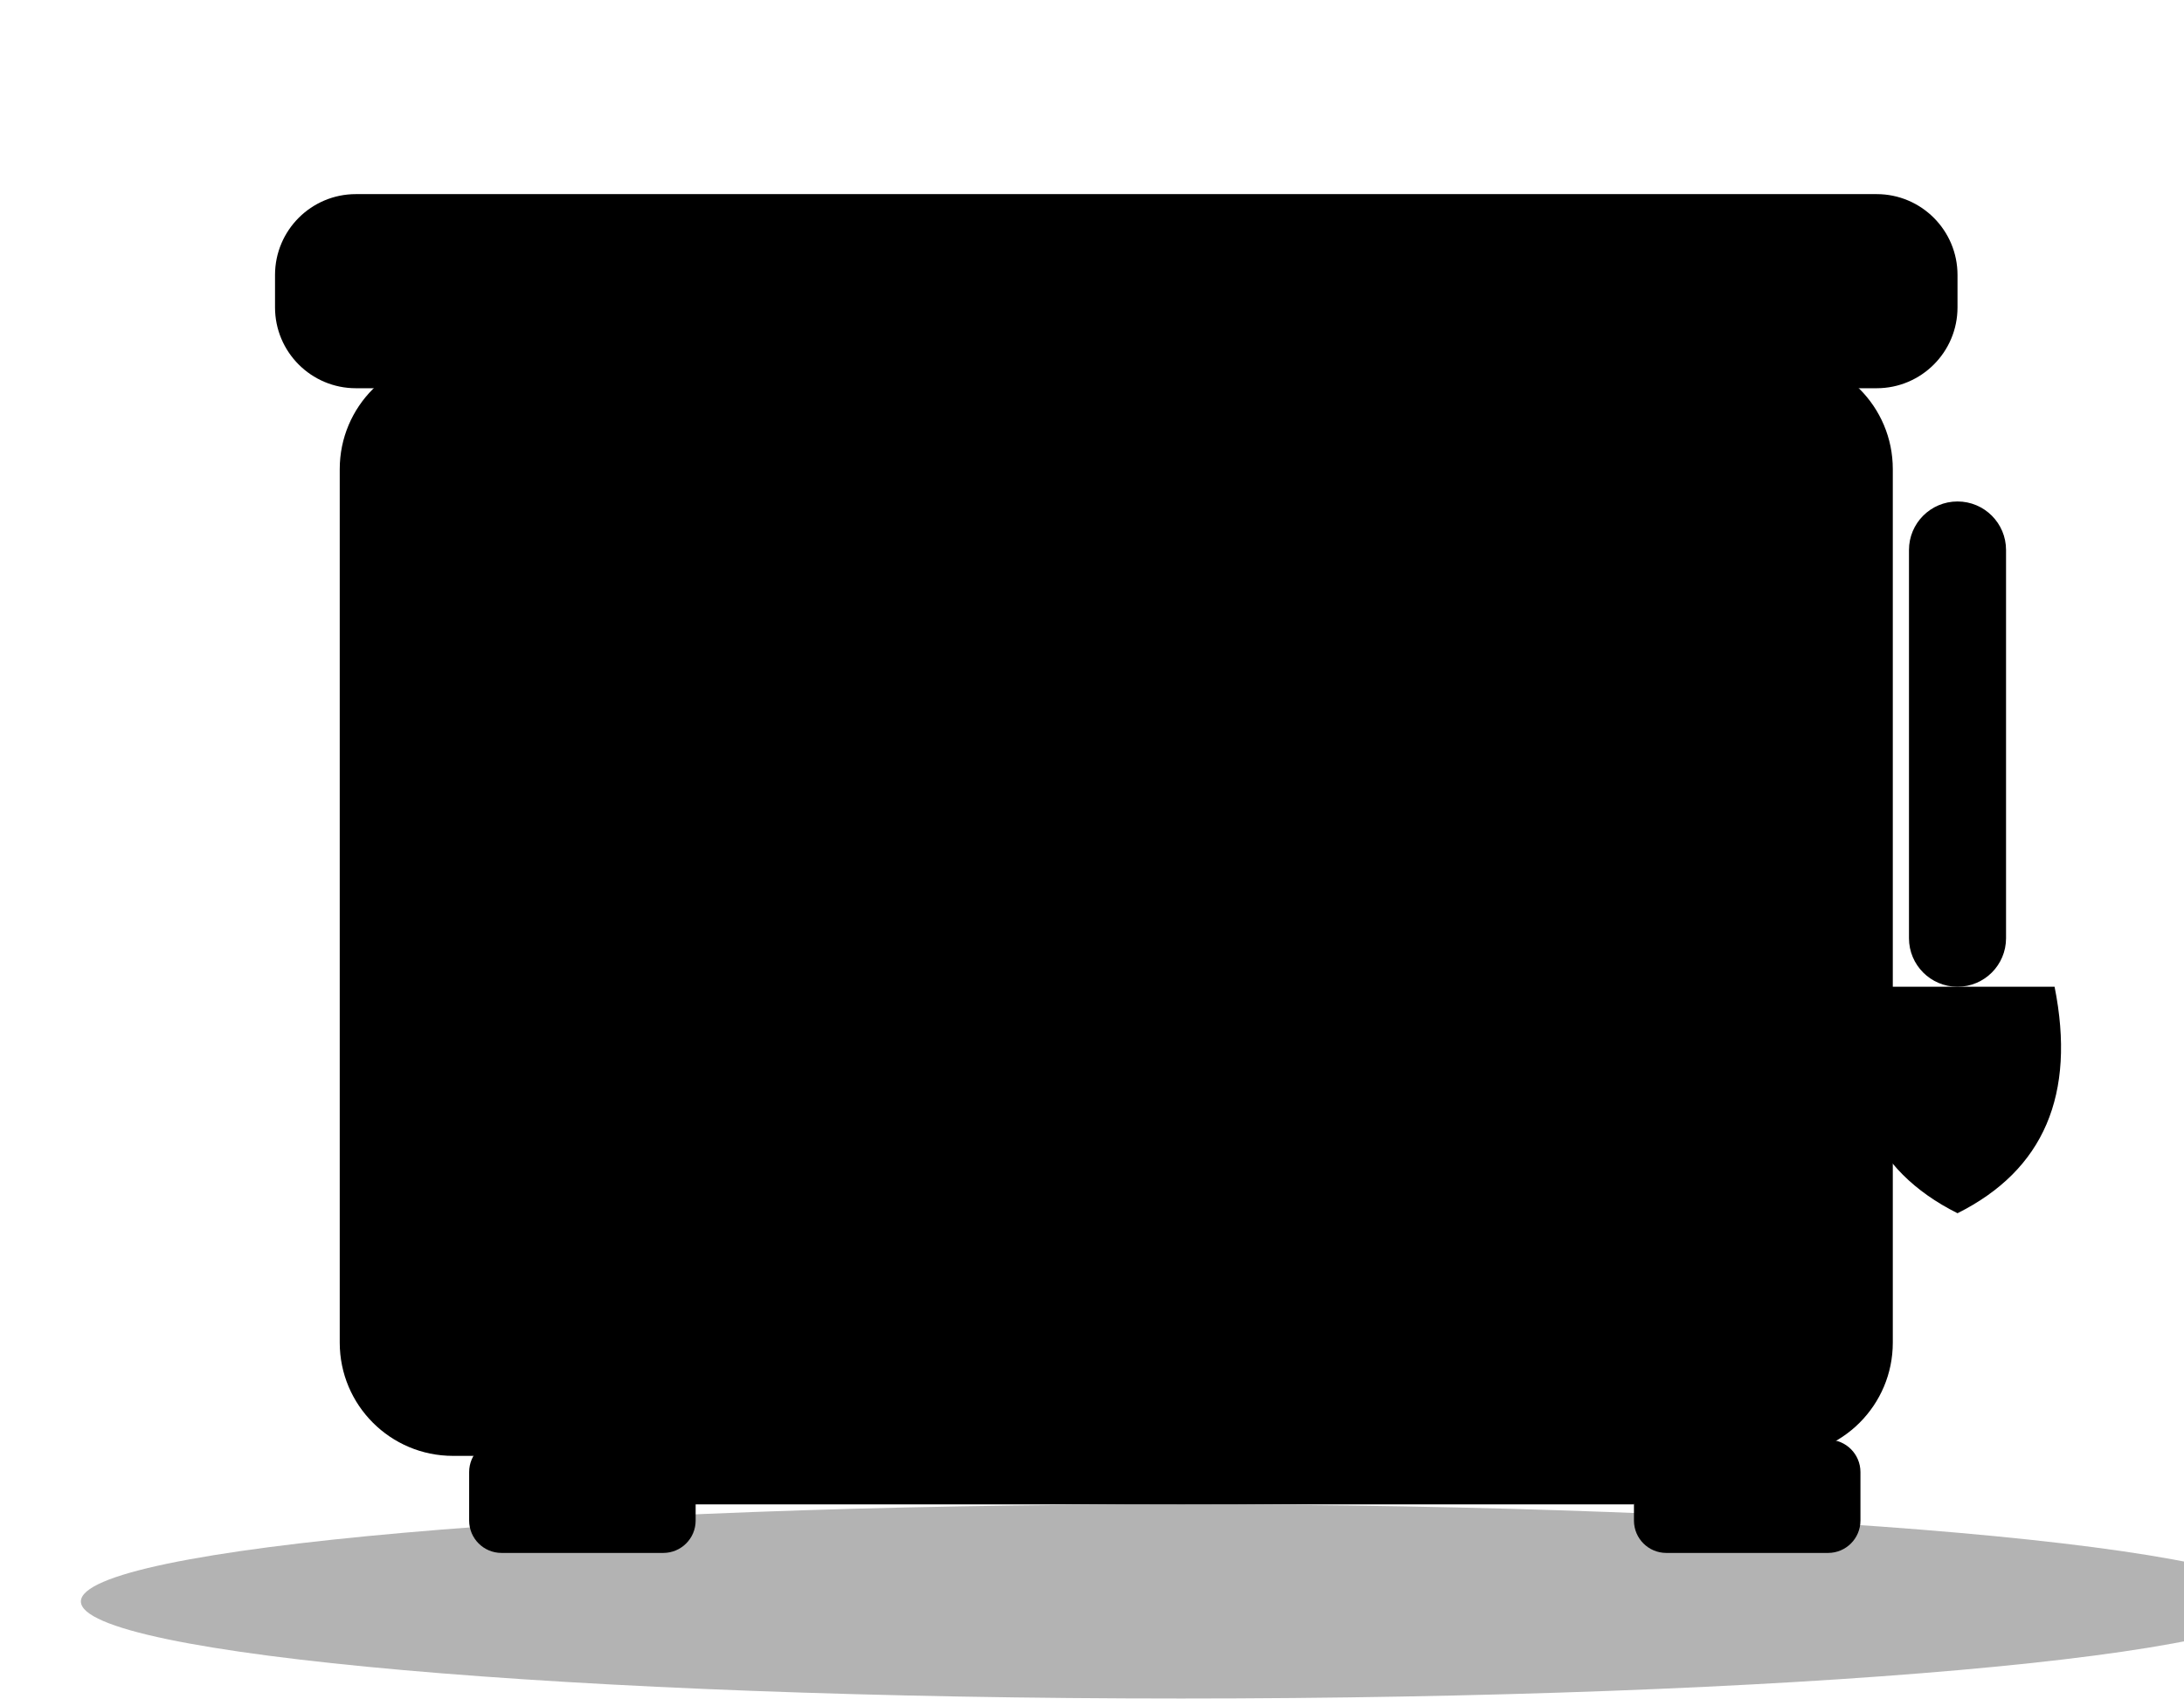
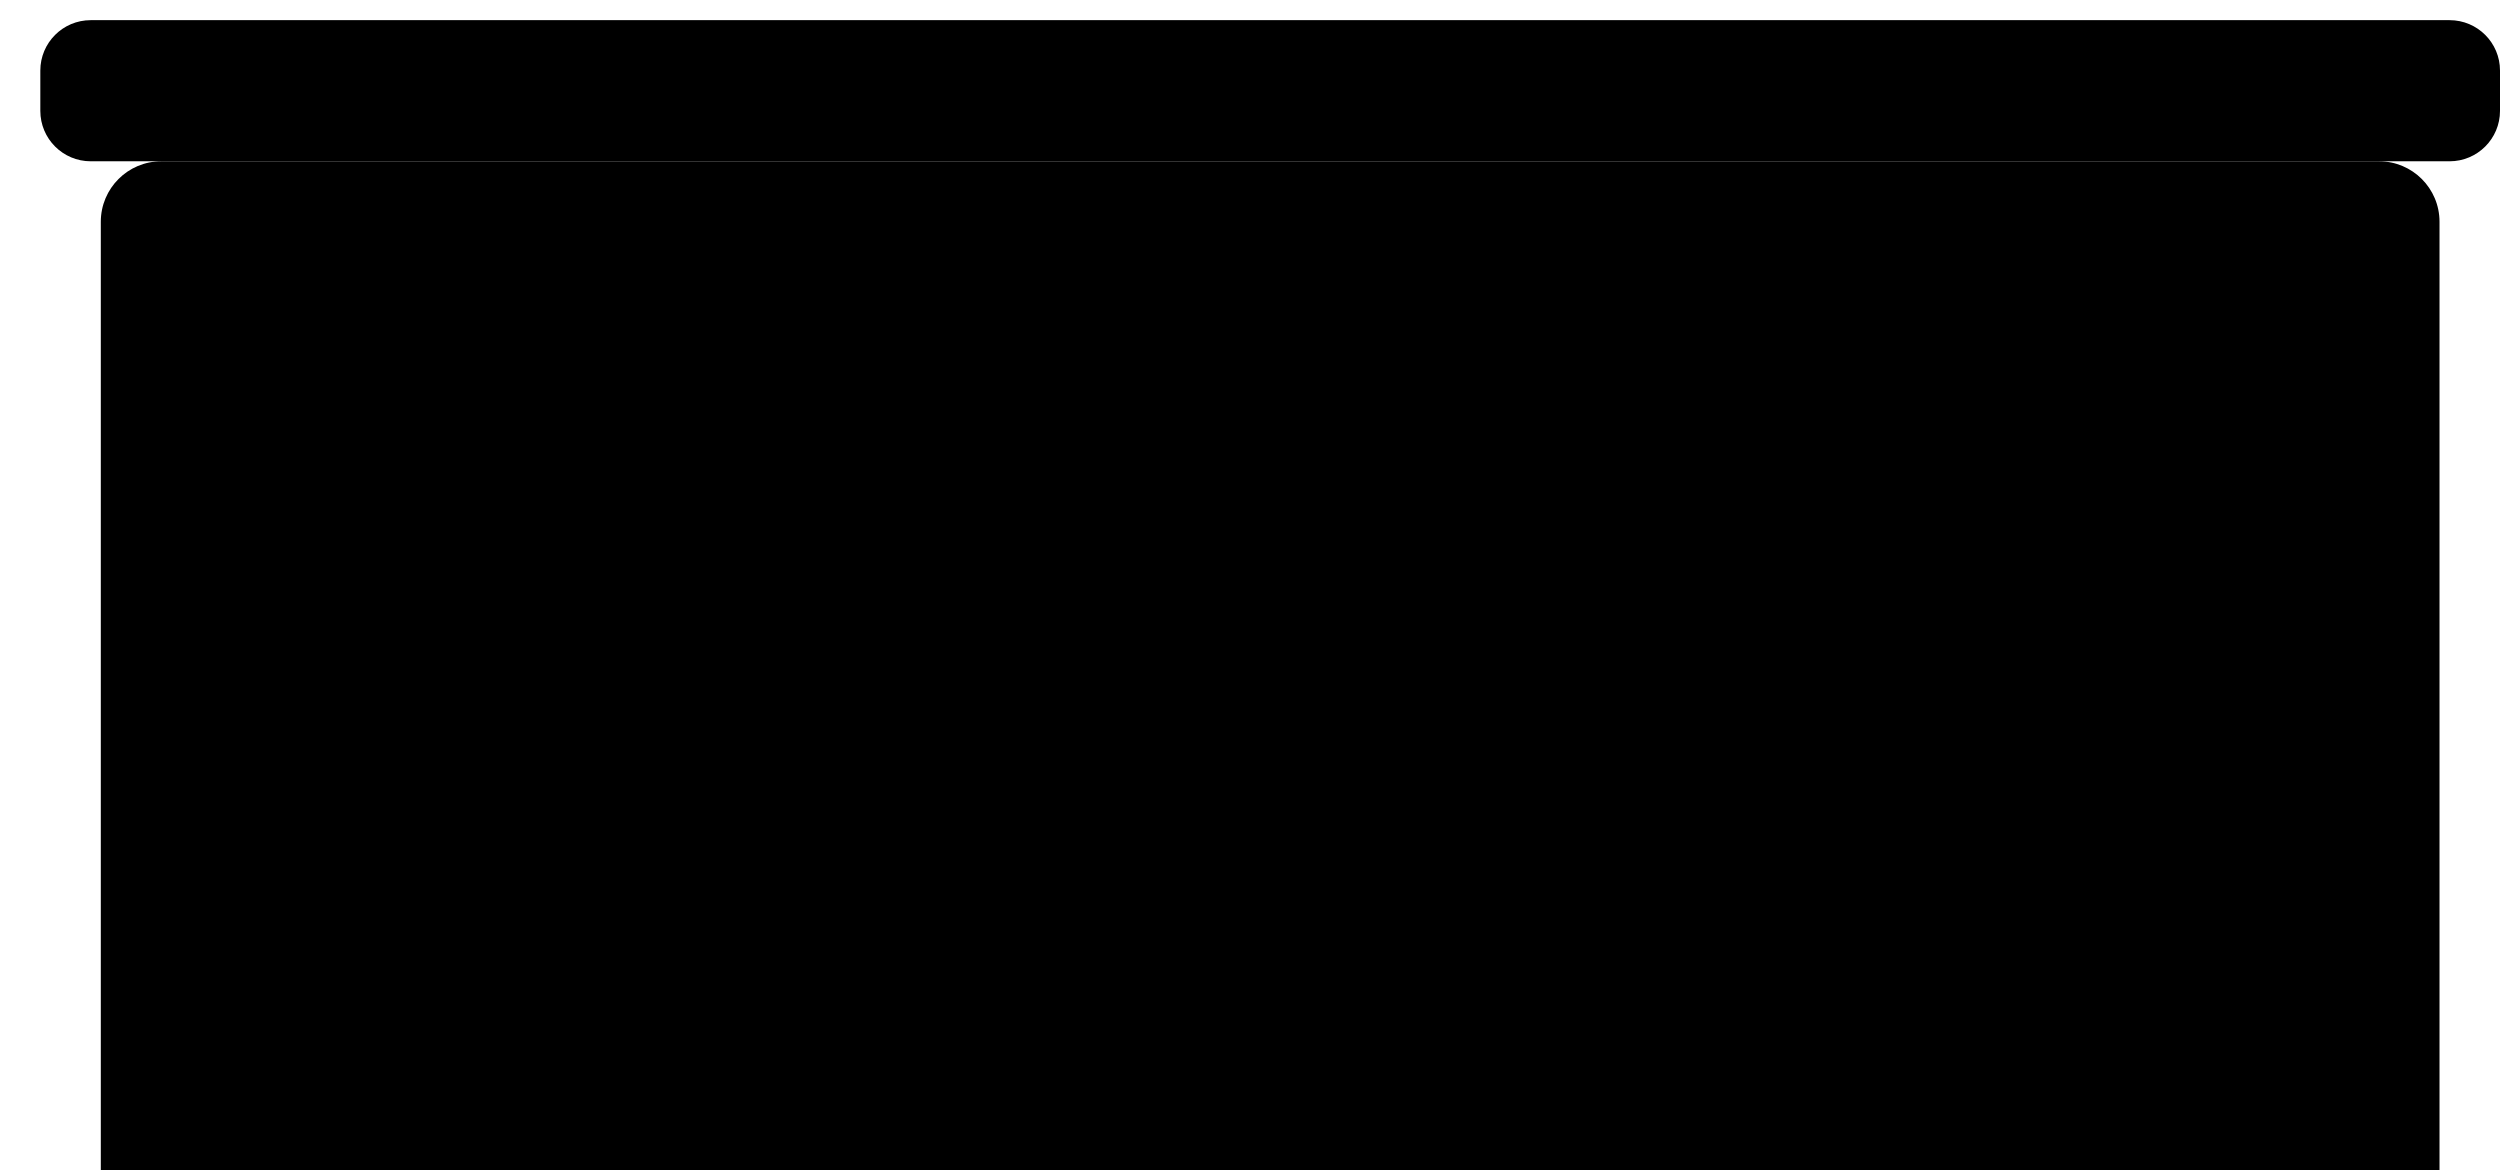
- <svg xmlns="http://www.w3.org/2000/svg" viewBox="325 505 135 105" data-part="ice" data-scale="1">
+ <svg xmlns="http://www.w3.org/2000/svg" viewBox="562 604 248 116" data-part="ice" data-scale="1">
  <g stroke="{{INK}}" stroke-linejoin="round" stroke-linecap="round">
-     <ellipse cx="398" cy="604" rx="68" ry="6" fill="{{SHADOW}}" fill-opacity=".3" stroke="none" />
-     <rect x="354" y="594" width="14" height="7" rx="2" fill="{{STEEL_SH}}" stroke-width="{{D}}" />
-     <rect x="426" y="594" width="14" height="7" rx="2" fill="{{STEEL_SH}}" stroke-width="{{D}}" />
-     <rect x="346" y="527" width="96" height="68" rx="7" fill="{{STEEL}}" stroke-width="{{L}}" />
-     <path d="M423 528H435Q441 528 441 534V588Q441 594 435 594H423Z" fill="{{STEEL_SH}}" stroke="none" />
-     <rect x="342" y="517" width="104" height="12" rx="5" fill="{{STEEL_HI}}" stroke-width="{{M}}" />
-     <rect x="382" y="520" width="24" height="4" rx="2" fill="{{STEEL_SH}}" stroke-width="{{D}}" />
-     <circle cx="436" cy="550" r="3" fill="{{DUSTY}}" stroke-width="{{D}}" />
-     <rect x="355" y="535" width="76" height="34" rx="5" fill="{{GLASS_DP}}" stroke-width="{{M}}" />
+     <rect x="572" y="620" width="232" height="110" rx="6" fill="{{DARK}}" stroke-width="{{L}}" />
+     <rect x="580" y="626" width="198" height="104" rx="6" fill="{{STEEL}}" stroke-width="{{L}}" />
+     <path d="M758 627H772Q777 627 777 632V730H758Z" fill="{{STEEL_SH}}" stroke="none" />
+     <rect x="590" y="629" width="40" height="10" rx="2.5" fill="{{DARK}}" stroke-width="{{D}}" />
+     <path d="M595 634H606M611 634H625" fill="none" stroke="{{DUSTY}}" stroke-width="{{D}}" />
+     <circle cx="760" cy="634" r="3.5" fill="{{DUSTY}}" stroke-width="{{D}}" />
+     <rect x="586" y="642" width="186" height="92" rx="5" fill="{{STEEL_HI}}" stroke-width="{{M}}" />
+     <rect x="632" y="649" width="94" height="10" rx="5" fill="{{STEEL_SH}}" stroke-width="{{D}}" />
+     <rect x="598" y="667" width="162" height="53" rx="4" fill="{{GLASS_DP}}" stroke-width="{{M}}" />
    <g stroke-width="{{D}}">
-       <rect x="360" y="553" width="16" height="14" rx="3" fill="{{PAPER}}" transform="rotate(-8 368 560)" />
-       <rect x="376" y="548" width="17" height="15" rx="3" fill="{{GLASS}}" transform="rotate(6 384 556)" />
-       <rect x="393" y="553" width="16" height="14" rx="3" fill="{{PAPER}}" transform="rotate(-5 401 560)" />
-       <rect x="409" y="549" width="15" height="15" rx="3" fill="{{GLASS}}" transform="rotate(9 416 556)" />
-       <rect x="369" y="540" width="14" height="13" rx="3" fill="{{GLASS}}" transform="rotate(10 376 546)" />
-       <rect x="396" y="539" width="15" height="13" rx="3" fill="{{PAPER}}" transform="rotate(-7 403 546)" />
+       <rect x="604" y="696" width="26" height="23" rx="4" fill="{{PAPER}}" transform="rotate(-7 617 707)" />
+       <rect x="630" y="689" width="28" height="25" rx="4" fill="{{GLASS}}" transform="rotate(5 644 701)" />
+       <rect x="658" y="696" width="27" height="23" rx="4" fill="{{PAPER}}" transform="rotate(-4 671 707)" />
+       <rect x="686" y="690" width="25" height="24" rx="4" fill="{{GLASS}}" transform="rotate(8 698 702)" />
+       <rect x="714" y="696" width="26" height="23" rx="4" fill="{{PAPER}}" transform="rotate(-6 727 707)" />
+       <rect x="618" y="676" width="24" height="21" rx="4" fill="{{GLASS}}" transform="rotate(9 630 686)" />
+       <rect x="664" y="675" width="26" height="20" rx="4" fill="{{PAPER}}" transform="rotate(-8 677 685)" />
+       <rect x="706" y="677" width="24" height="20" rx="4" fill="{{GLASS}}" transform="rotate(6 718 687)" />
    </g>
-     <path d="M360 538H370L362 566H358Z" fill="{{HILITE}}" fill-opacity=".35" stroke="none" />
-     <rect x="361" y="574" width="64" height="12" rx="3" fill="{{DARK}}" stroke-width="{{D}}" />
-     <path d="M356 590H430L426 598H360Z" fill="{{STEEL_SH}}" stroke-width="{{M}}" />
-     <g stroke-width="{{D}}">
-       <rect x="380" y="582" width="12" height="9" rx="2.5" fill="{{PAPER}}" transform="rotate(-8 386 586)" />
-       <rect x="396" y="583" width="11" height="8" rx="2.5" fill="{{GLASS}}" transform="rotate(7 401 587)" />
-     </g>
-     <rect x="443" y="536" width="6" height="30" rx="3" fill="{{STEEL_SH}}" stroke-width="{{D}}" />
-     <path d="M440 566H452Q454 576 446 580Q438 576 440 566Z" fill="{{STEEL_HI}}" stroke-width="{{M}}" />
+     <path d="M606 669H622L604 719H599Z" fill="{{HILITE}}" fill-opacity=".34" stroke="none" />
+     <circle cx="792" cy="634" r="2.8" fill="{{STEEL_SH}}" stroke-width="{{D}}" />
+     <rect x="789" y="637" width="6" height="34" rx="3" fill="{{STEEL_SH}}" stroke-width="{{D}}" />
+     <path d="M782 671H802Q804 689 792 693Q780 689 782 671Z" fill="{{STEEL_HI}}" stroke-width="{{M}}" />
+     <rect x="566" y="606" width="244" height="14" rx="5" fill="{{WOOD}}" stroke-width="{{M}}" />
+     <path d="M574 610H700" fill="none" stroke="{{HILITE}}" stroke-opacity=".7" stroke-width="{{D}}" />
  </g>
</svg>
